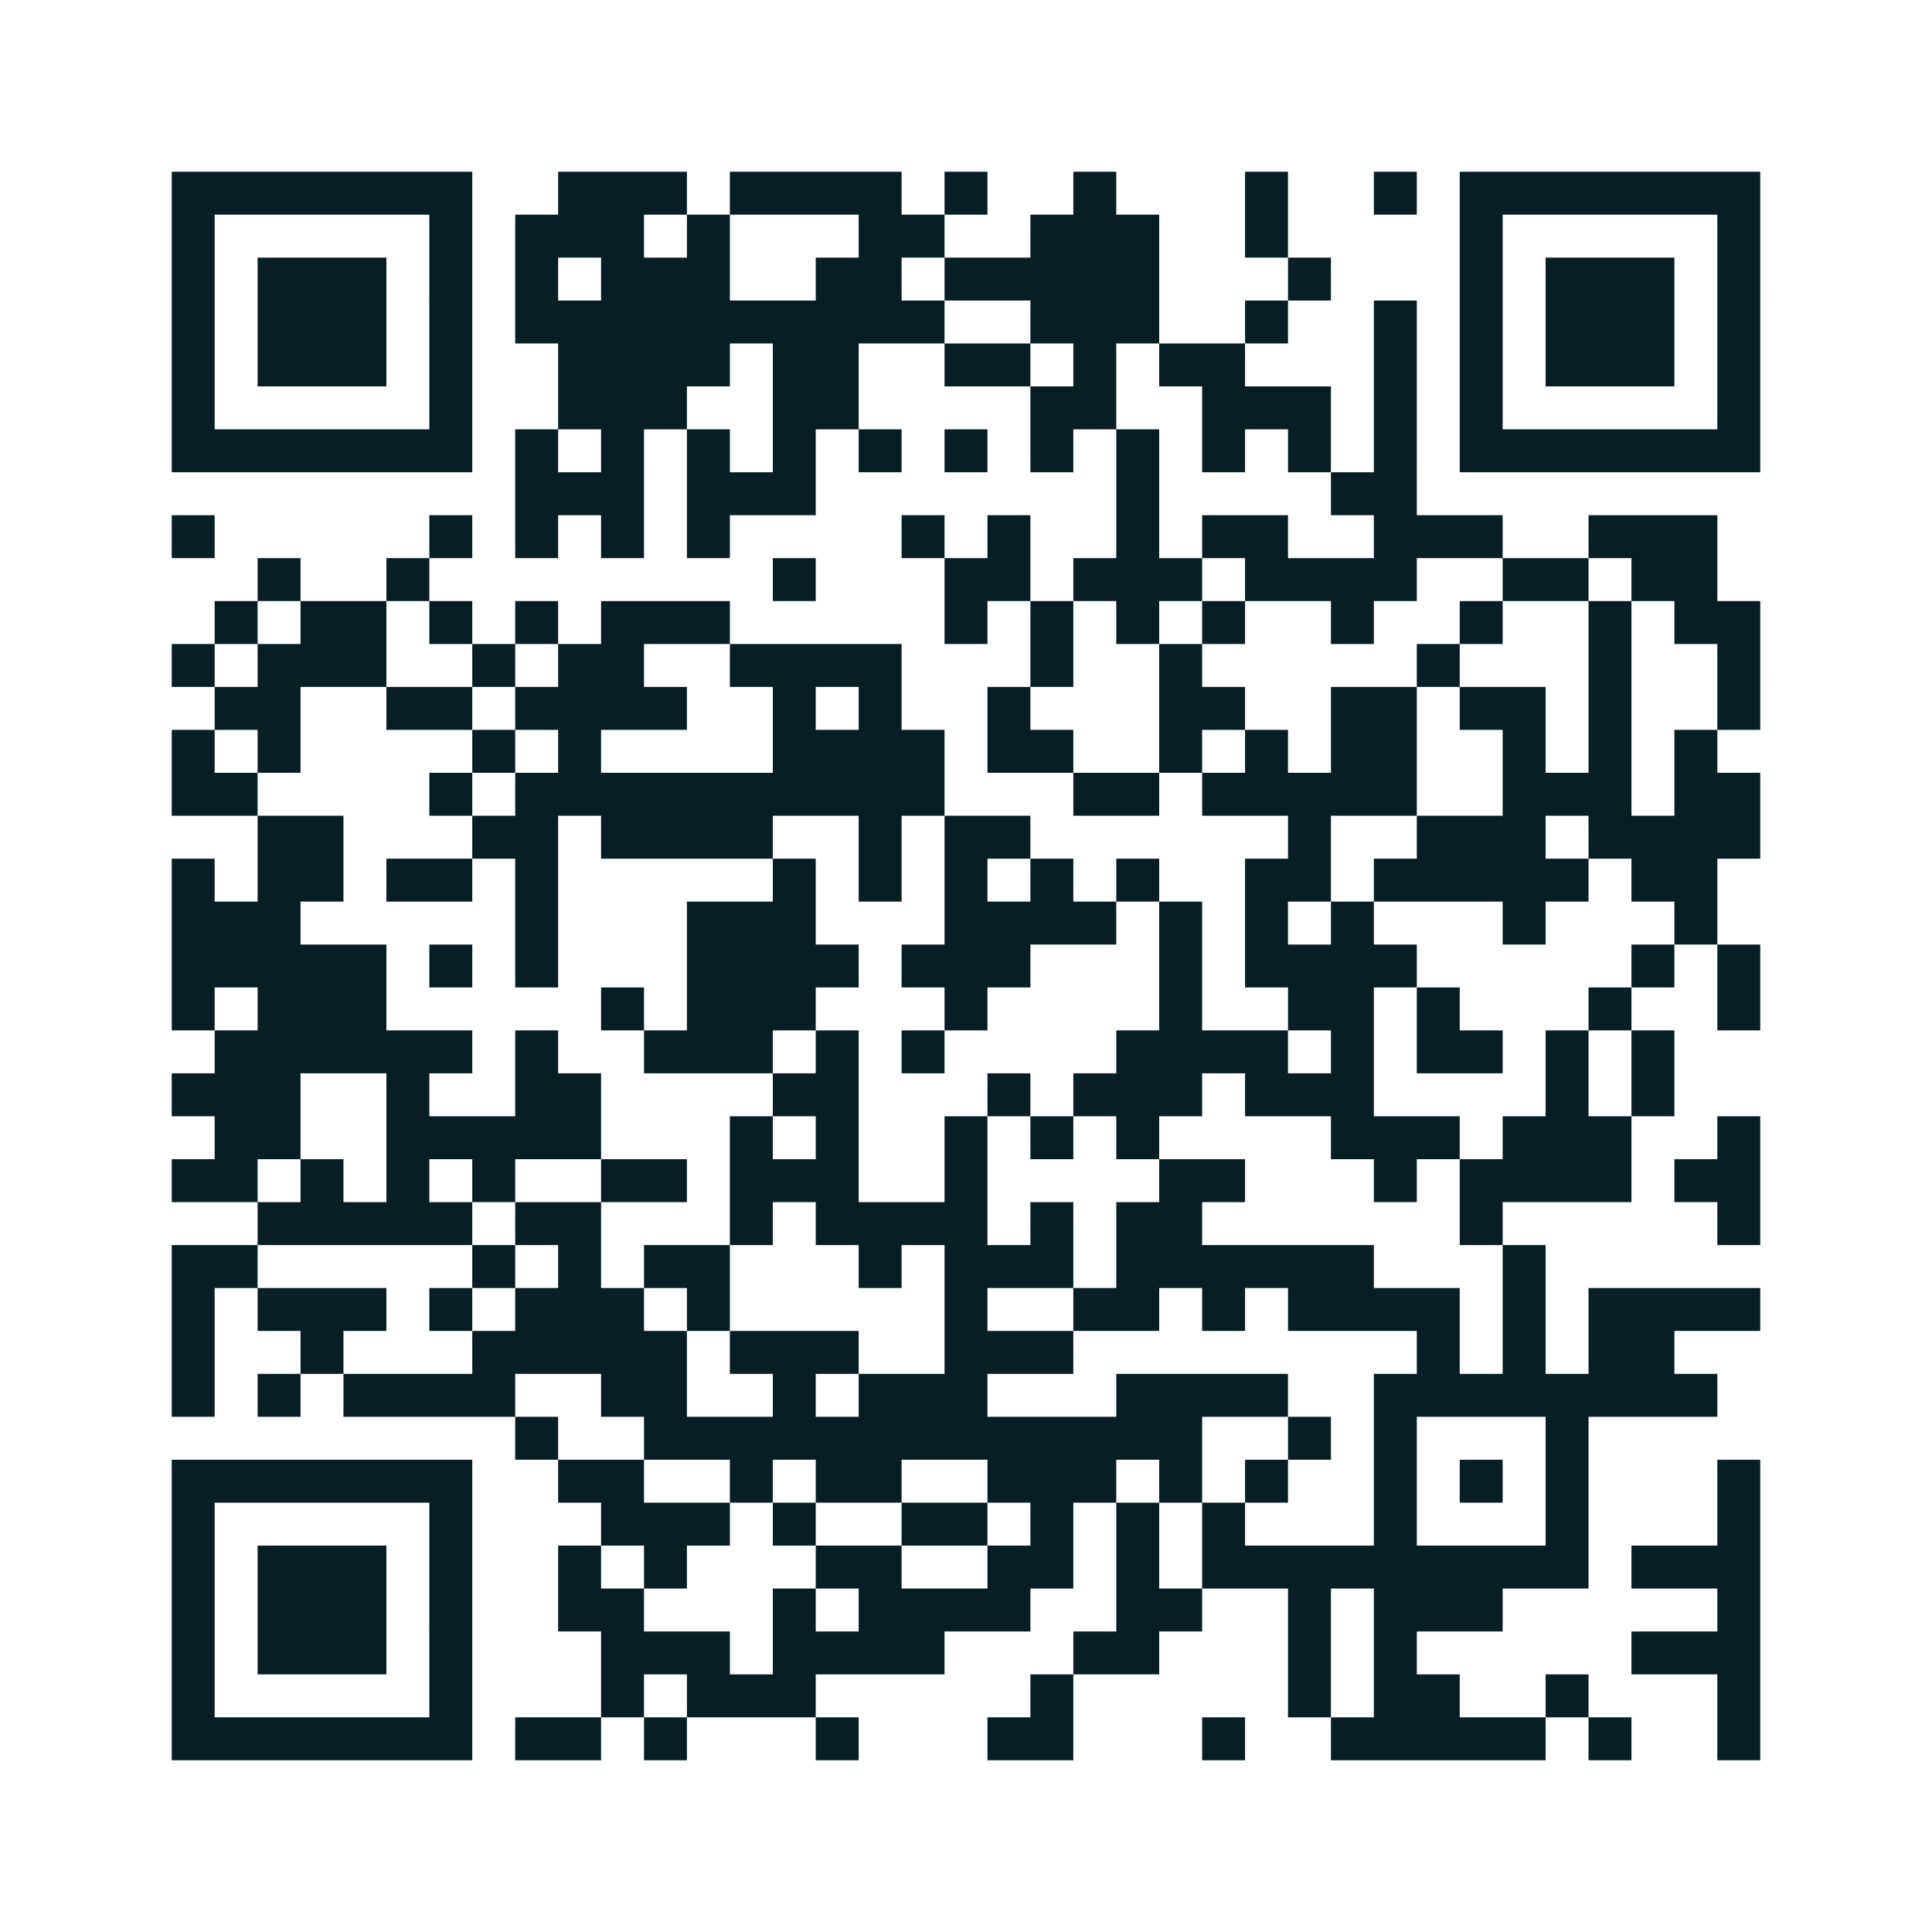
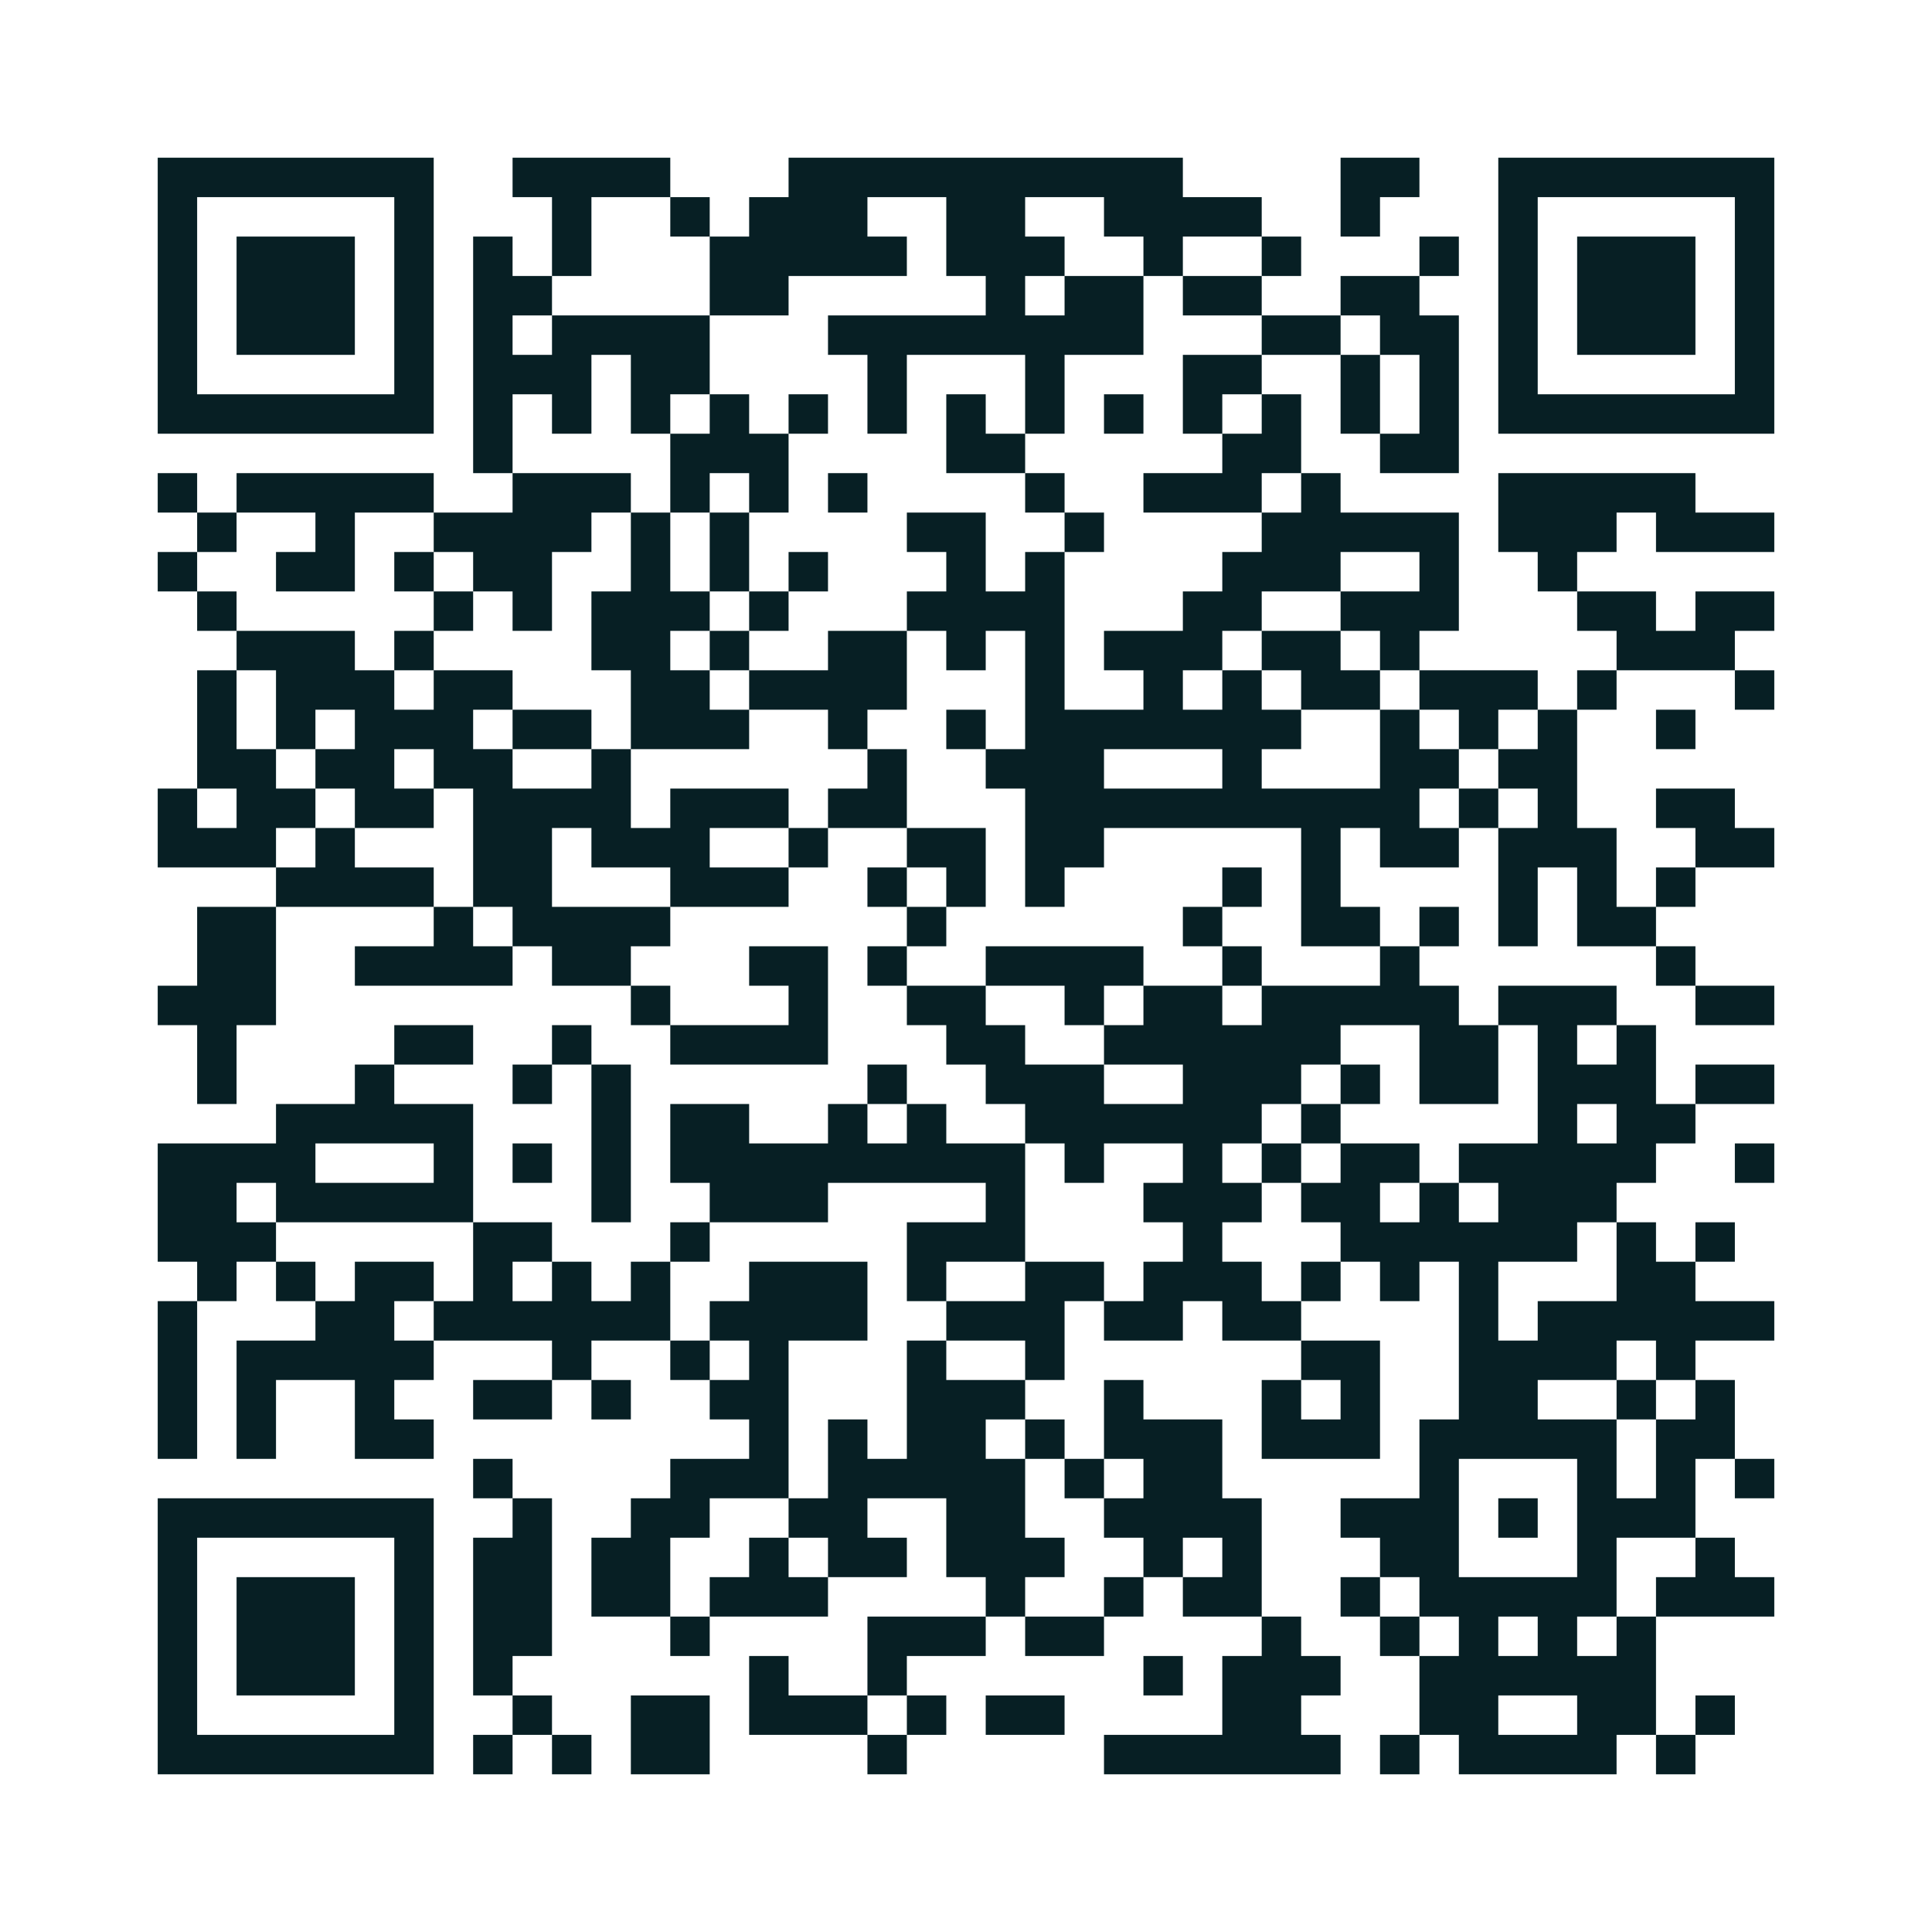
- <svg xmlns="http://www.w3.org/2000/svg" width="1800" height="1800" class="segno">
+ <svg xmlns="http://www.w3.org/2000/svg" width="1960" height="1960" class="segno">
  <g transform="scale(40)">
-     <path fill="#fff" d="M0 0h45v45h-45z" />
-     <path class="qrline" stroke="#071f24" d="M4 4.5h7m2 0h3m1 0h4m1 0h1m2 0h1m3 0h1m2 0h1m1 0h7m-37 1h1m5 0h1m1 0h3m1 0h1m3 0h2m2 0h3m2 0h1m4 0h1m5 0h1m-37 1h1m1 0h3m1 0h1m1 0h1m1 0h3m2 0h2m1 0h5m3 0h1m3 0h1m1 0h3m1 0h1m-37 1h1m1 0h3m1 0h1m1 0h10m2 0h3m2 0h1m2 0h1m1 0h1m1 0h3m1 0h1m-37 1h1m1 0h3m1 0h1m2 0h4m1 0h2m2 0h2m1 0h1m1 0h2m3 0h1m1 0h1m1 0h3m1 0h1m-37 1h1m5 0h1m2 0h3m2 0h2m4 0h2m2 0h3m1 0h1m1 0h1m5 0h1m-37 1h7m1 0h1m1 0h1m1 0h1m1 0h1m1 0h1m1 0h1m1 0h1m1 0h1m1 0h1m1 0h1m1 0h1m1 0h7m-29 1h3m1 0h3m7 0h1m4 0h2m-29 1h1m5 0h1m1 0h1m1 0h1m1 0h1m4 0h1m1 0h1m2 0h1m1 0h2m2 0h3m2 0h3m-34 1h1m2 0h1m8 0h1m3 0h2m1 0h3m1 0h4m2 0h2m1 0h2m-35 1h1m1 0h2m1 0h1m1 0h1m1 0h3m5 0h1m1 0h1m1 0h1m1 0h1m2 0h1m2 0h1m2 0h1m1 0h2m-37 1h1m1 0h3m2 0h1m1 0h2m2 0h4m3 0h1m2 0h1m5 0h1m3 0h1m2 0h1m-36 1h2m2 0h2m1 0h4m2 0h1m1 0h1m2 0h1m3 0h2m2 0h2m1 0h2m1 0h1m2 0h1m-37 1h1m1 0h1m4 0h1m1 0h1m4 0h4m1 0h2m2 0h1m1 0h1m1 0h2m2 0h1m1 0h1m1 0h1m-36 1h2m4 0h1m1 0h10m3 0h2m1 0h5m2 0h3m1 0h2m-35 1h2m3 0h2m1 0h4m2 0h1m1 0h2m6 0h1m2 0h3m1 0h4m-37 1h1m1 0h2m1 0h2m1 0h1m5 0h1m1 0h1m1 0h1m1 0h1m1 0h1m2 0h2m1 0h5m1 0h2m-36 1h3m5 0h1m3 0h3m3 0h4m1 0h1m1 0h1m1 0h1m3 0h1m3 0h1m-36 1h5m1 0h1m1 0h1m3 0h4m1 0h3m3 0h1m1 0h4m5 0h1m1 0h1m-37 1h1m1 0h3m5 0h1m1 0h3m3 0h1m4 0h1m2 0h2m1 0h1m3 0h1m2 0h1m-36 1h6m1 0h1m2 0h3m1 0h1m1 0h1m4 0h4m1 0h1m1 0h2m1 0h1m1 0h1m-35 1h3m2 0h1m2 0h2m4 0h2m3 0h1m1 0h3m1 0h3m4 0h1m1 0h1m-34 1h2m2 0h5m3 0h1m1 0h1m2 0h1m1 0h1m1 0h1m4 0h3m1 0h3m2 0h1m-37 1h2m1 0h1m1 0h1m1 0h1m2 0h2m1 0h3m2 0h1m4 0h2m3 0h1m1 0h4m1 0h2m-35 1h5m1 0h2m3 0h1m1 0h4m1 0h1m1 0h2m6 0h1m5 0h1m-37 1h2m5 0h1m1 0h1m1 0h2m3 0h1m1 0h3m1 0h6m3 0h1m-32 1h1m1 0h3m1 0h1m1 0h3m1 0h1m5 0h1m2 0h2m1 0h1m1 0h4m1 0h1m1 0h4m-37 1h1m2 0h1m3 0h5m1 0h3m2 0h3m8 0h1m1 0h1m1 0h2m-35 1h1m1 0h1m1 0h4m2 0h2m2 0h1m1 0h3m3 0h4m2 0h8m-28 1h1m2 0h13m2 0h1m1 0h1m3 0h1m-33 1h7m2 0h2m2 0h1m1 0h2m2 0h3m1 0h1m1 0h1m2 0h1m1 0h1m1 0h1m3 0h1m-37 1h1m5 0h1m3 0h3m1 0h1m2 0h2m1 0h1m1 0h1m1 0h1m3 0h1m3 0h1m3 0h1m-37 1h1m1 0h3m1 0h1m2 0h1m1 0h1m3 0h2m2 0h2m1 0h1m1 0h9m1 0h3m-37 1h1m1 0h3m1 0h1m2 0h2m3 0h1m1 0h4m2 0h2m2 0h1m1 0h3m5 0h1m-37 1h1m1 0h3m1 0h1m3 0h3m1 0h4m3 0h2m3 0h1m1 0h1m5 0h3m-37 1h1m5 0h1m3 0h1m1 0h3m5 0h1m5 0h1m1 0h2m2 0h1m3 0h1m-37 1h7m1 0h2m1 0h1m3 0h1m3 0h2m3 0h1m2 0h5m1 0h1m2 0h1" />
+     <path fill="#fff" d="M0 0h49v49h-49z" />
+     <path class="qrline" stroke="#071f24" d="M4 4.5h7m2 0h4m3 0h10m4 0h2m2 0h7m-41 1h1m5 0h1m3 0h1m2 0h1m1 0h3m2 0h2m2 0h4m2 0h1m3 0h1m5 0h1m-41 1h1m1 0h3m1 0h1m1 0h1m1 0h1m3 0h5m1 0h3m2 0h1m2 0h1m3 0h1m1 0h1m1 0h3m1 0h1m-41 1h1m1 0h3m1 0h1m1 0h2m4 0h2m5 0h1m1 0h2m1 0h2m2 0h2m2 0h1m1 0h3m1 0h1m-41 1h1m1 0h3m1 0h1m1 0h1m1 0h4m3 0h8m3 0h2m1 0h2m1 0h1m1 0h3m1 0h1m-41 1h1m5 0h1m1 0h3m1 0h2m4 0h1m3 0h1m3 0h2m2 0h1m1 0h1m1 0h1m5 0h1m-41 1h7m1 0h1m1 0h1m1 0h1m1 0h1m1 0h1m1 0h1m1 0h1m1 0h1m1 0h1m1 0h1m1 0h1m1 0h1m1 0h1m1 0h7m-33 1h1m4 0h3m4 0h2m5 0h2m2 0h2m-33 1h1m1 0h5m2 0h3m1 0h1m1 0h1m1 0h1m4 0h1m2 0h3m1 0h1m4 0h5m-38 1h1m2 0h1m2 0h4m1 0h1m1 0h1m4 0h2m2 0h1m4 0h5m1 0h3m1 0h3m-41 1h1m2 0h2m1 0h1m1 0h2m2 0h1m1 0h1m1 0h1m3 0h1m1 0h1m4 0h3m2 0h1m2 0h1m-35 1h1m5 0h1m1 0h1m1 0h3m1 0h1m3 0h4m3 0h2m2 0h3m3 0h2m1 0h2m-39 1h3m1 0h1m4 0h2m1 0h1m2 0h2m1 0h1m1 0h1m1 0h3m1 0h2m1 0h1m5 0h3m-39 1h1m1 0h3m1 0h2m3 0h2m1 0h4m3 0h1m2 0h1m1 0h1m1 0h2m1 0h3m1 0h1m3 0h1m-40 1h1m1 0h1m1 0h3m1 0h2m1 0h3m2 0h1m2 0h1m1 0h7m2 0h1m1 0h1m1 0h1m2 0h1m-38 1h2m1 0h2m1 0h2m2 0h1m6 0h1m2 0h3m3 0h1m3 0h2m1 0h2m-36 1h1m1 0h2m1 0h2m1 0h4m1 0h3m1 0h2m3 0h10m1 0h1m1 0h1m2 0h2m-40 1h3m1 0h1m3 0h2m1 0h3m2 0h1m2 0h2m1 0h2m5 0h1m1 0h2m1 0h3m2 0h2m-38 1h4m1 0h2m3 0h3m2 0h1m1 0h1m1 0h1m4 0h1m1 0h1m4 0h1m1 0h1m1 0h1m-38 1h2m4 0h1m1 0h4m6 0h1m6 0h1m2 0h2m1 0h1m1 0h1m1 0h2m-37 1h2m2 0h4m1 0h2m3 0h2m1 0h1m2 0h4m2 0h1m3 0h1m6 0h1m-39 1h3m9 0h1m3 0h1m2 0h2m2 0h1m1 0h2m1 0h5m1 0h3m2 0h2m-40 1h1m4 0h2m2 0h1m2 0h4m3 0h2m2 0h6m2 0h2m1 0h1m1 0h1m-37 1h1m3 0h1m3 0h1m1 0h1m6 0h1m2 0h3m2 0h3m1 0h1m1 0h2m1 0h3m1 0h2m-38 1h5m3 0h1m1 0h2m2 0h1m1 0h1m2 0h6m1 0h1m5 0h1m1 0h2m-39 1h4m3 0h1m1 0h1m1 0h1m1 0h9m1 0h1m2 0h1m1 0h1m1 0h2m1 0h5m2 0h1m-41 1h2m1 0h5m3 0h1m2 0h3m4 0h1m3 0h3m1 0h2m1 0h1m1 0h3m-37 1h3m5 0h2m3 0h1m5 0h3m4 0h1m3 0h6m1 0h1m1 0h1m-39 1h1m1 0h1m1 0h2m1 0h1m1 0h1m1 0h1m2 0h3m1 0h1m2 0h2m1 0h3m1 0h1m1 0h1m1 0h1m3 0h2m-39 1h1m3 0h2m1 0h6m1 0h4m2 0h3m1 0h2m1 0h2m4 0h1m1 0h6m-41 1h1m1 0h5m3 0h1m2 0h1m1 0h1m3 0h1m2 0h1m6 0h2m2 0h4m1 0h1m-39 1h1m1 0h1m2 0h1m2 0h2m1 0h1m2 0h2m3 0h3m2 0h1m3 0h1m1 0h1m2 0h2m2 0h1m1 0h1m-40 1h1m1 0h1m2 0h2m8 0h1m1 0h1m1 0h2m1 0h1m1 0h3m1 0h3m1 0h5m1 0h2m-32 1h1m4 0h3m1 0h5m1 0h1m1 0h2m5 0h1m3 0h1m1 0h1m1 0h1m-41 1h7m2 0h1m2 0h2m2 0h2m2 0h2m2 0h4m2 0h3m1 0h1m1 0h3m-39 1h1m5 0h1m1 0h2m1 0h2m2 0h1m1 0h2m1 0h3m2 0h1m1 0h1m3 0h2m3 0h1m2 0h1m-40 1h1m1 0h3m1 0h1m1 0h2m1 0h2m1 0h3m4 0h1m2 0h1m1 0h2m2 0h1m1 0h5m1 0h3m-41 1h1m1 0h3m1 0h1m1 0h2m3 0h1m4 0h3m1 0h2m4 0h1m2 0h1m1 0h1m1 0h1m1 0h1m-38 1h1m1 0h3m1 0h1m1 0h1m6 0h1m2 0h1m6 0h1m1 0h3m2 0h6m-38 1h1m5 0h1m2 0h1m2 0h2m1 0h3m1 0h1m1 0h2m4 0h2m3 0h2m2 0h2m1 0h1m-40 1h7m1 0h1m1 0h1m1 0h2m4 0h1m5 0h6m1 0h1m1 0h4m1 0h1" />
  </g>
</svg>
